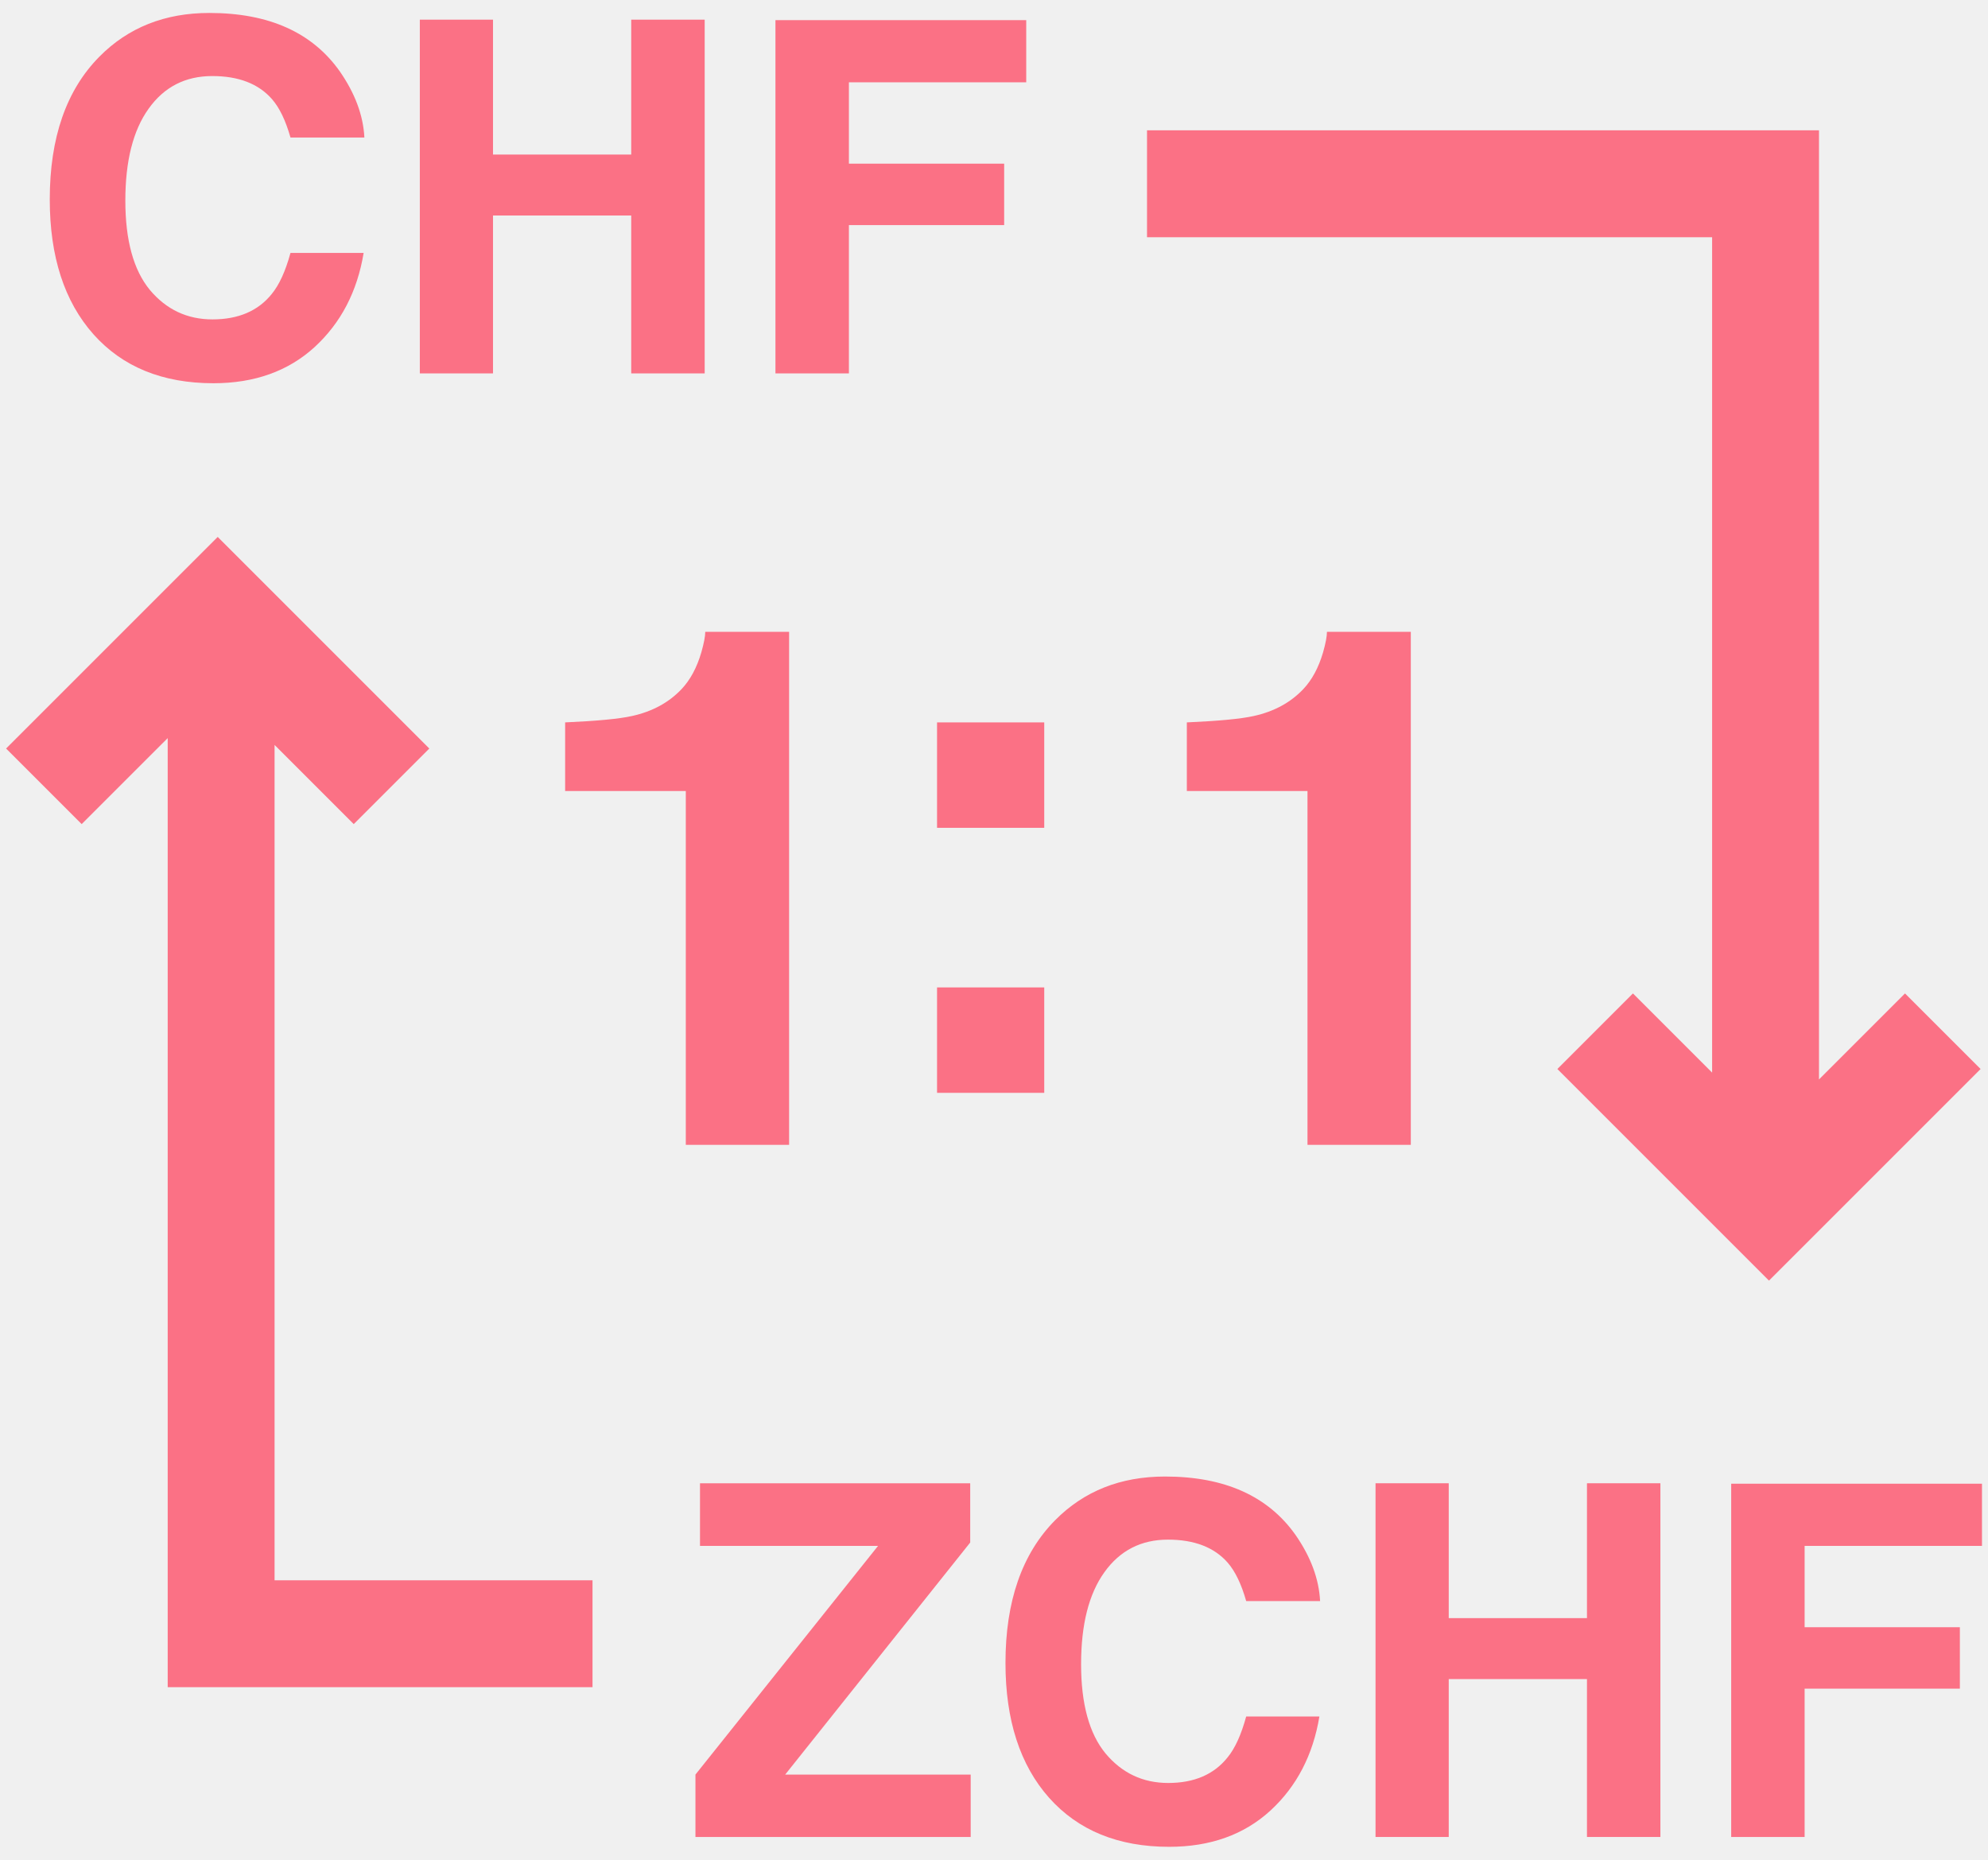
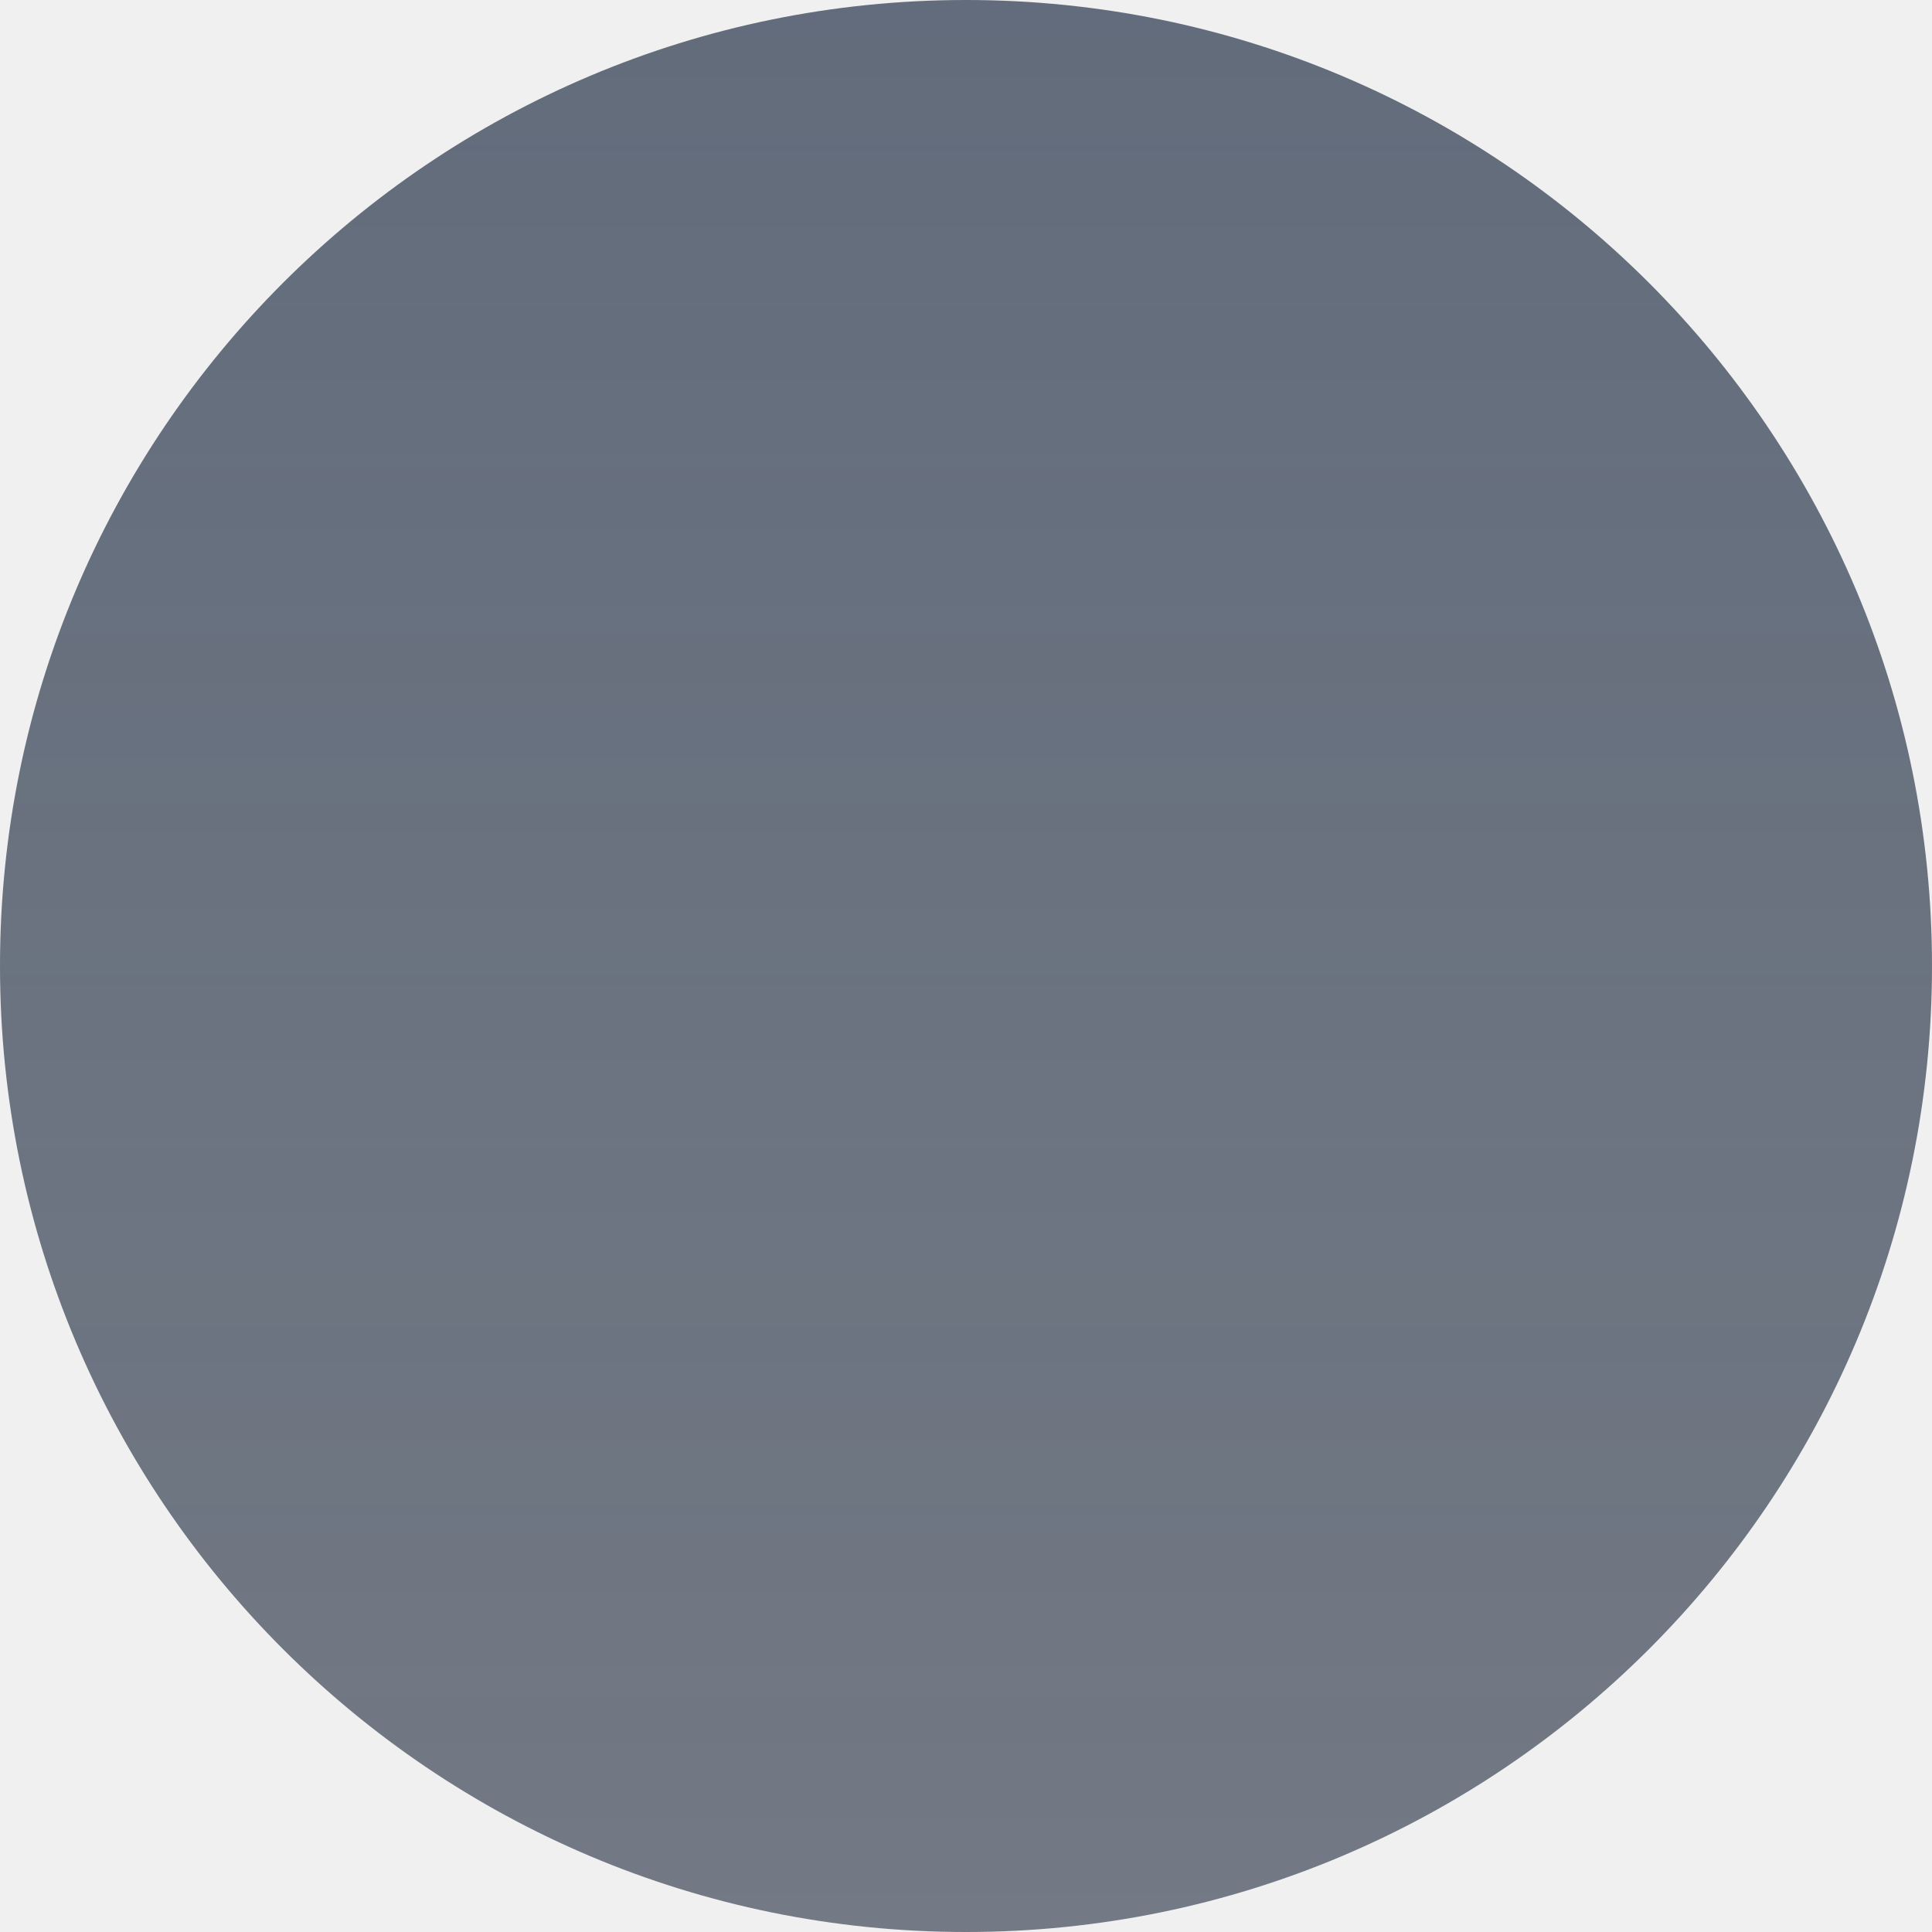
- <svg xmlns="http://www.w3.org/2000/svg" width="62" height="58" viewBox="0 0 62 58" fill="none">
-   <g clip-path="url(#clip0_8002_10046)">
-     <path d="M9.814 10.822C8.991 11.575 7.938 11.952 6.656 11.952C5.069 11.952 3.822 11.443 2.914 10.425C2.006 9.402 1.552 8 1.552 6.219C1.552 4.293 2.068 2.809 3.101 1.766C3.999 0.858 5.142 0.404 6.529 0.404C8.385 0.404 9.742 1.013 10.6 2.23C11.074 2.914 11.329 3.6 11.364 4.288H9.059C8.909 3.759 8.717 3.36 8.482 3.091C8.063 2.612 7.442 2.372 6.619 2.372C5.78 2.372 5.119 2.711 4.635 3.39C4.151 4.064 3.909 5.019 3.909 6.257C3.909 7.494 4.164 8.422 4.673 9.041C5.187 9.654 5.838 9.961 6.626 9.961C7.434 9.961 8.051 9.697 8.475 9.168C8.709 8.884 8.904 8.457 9.059 7.888H11.341C11.142 9.091 10.633 10.069 9.814 10.822Z" fill="#FB7185" />
-     <path d="M19.686 11.645V6.721H15.375V11.645H13.093V0.613H15.375V4.82H19.686V0.613H21.977V11.645H19.686Z" fill="#FB7185" />
-     <path d="M32.005 2.567H26.475V5.104H31.317V7.02H26.475V11.645H24.184V0.628H32.005V2.567Z" fill="#FB7185" />
-     <path d="M30.273 57.289H21.689V55.343L27.384 48.211H21.831V46.258H30.258V48.106L24.488 55.343H30.273V57.289Z" fill="#FB7185" />
-     <path d="M39.621 56.466C38.798 57.219 37.745 57.596 36.462 57.596C34.876 57.596 33.629 57.087 32.72 56.069C31.812 55.047 31.358 53.645 31.358 51.863C31.358 49.937 31.875 48.453 32.907 47.41C33.806 46.502 34.948 46.048 36.335 46.048C38.191 46.048 39.549 46.657 40.407 47.874C40.881 48.558 41.135 49.244 41.17 49.932H38.865C38.715 49.403 38.523 49.004 38.289 48.735C37.87 48.256 37.248 48.016 36.425 48.016C35.587 48.016 34.926 48.356 34.442 49.034C33.958 49.708 33.716 50.663 33.716 51.901C33.716 53.138 33.97 54.066 34.479 54.685C34.993 55.298 35.644 55.605 36.433 55.605C37.241 55.605 37.857 55.341 38.281 54.812C38.516 54.528 38.71 54.101 38.865 53.532H41.148C40.948 54.735 40.439 55.713 39.621 56.466Z" fill="#FB7185" />
-     <path d="M49.493 57.289V52.365H45.182V57.289H42.899V46.258H45.182V50.464H49.493V46.258H51.783V57.289H49.493Z" fill="#FB7185" />
-     <path d="M61.812 48.211H56.281V50.748H61.123V52.664H56.281V57.289H53.991V46.272H61.812V48.211Z" fill="#FB7185" />
-     <path fill-rule="evenodd" clip-rule="evenodd" d="M56.729 33.664L59.411 30.982L61.769 33.339L56.348 38.76L55.169 39.938L53.991 38.76L48.57 33.339L50.927 30.982L53.396 33.451V7.398H35.772V4.064H55.063H56.729V5.731L56.729 33.664Z" fill="#FB7185" />
-     <path fill-rule="evenodd" clip-rule="evenodd" d="M5.23 23.019L2.547 25.701L0.19 23.344L5.611 17.923L6.79 16.745L7.968 17.923L13.389 23.344L11.032 25.701L8.563 23.232V49.285H18.479V52.618H6.896H5.23V50.952V23.019Z" fill="#FB7185" />
-     <path d="M24.61 35.704H21.388V24.67H17.625V22.529C18.618 22.485 19.313 22.419 19.71 22.33C20.343 22.191 20.858 21.911 21.255 21.492C21.527 21.205 21.733 20.822 21.873 20.344C21.954 20.057 21.995 19.844 21.995 19.704H24.61V35.704Z" fill="#FB7185" />
-     <path d="M32.567 30.794V34.082H29.224V30.794H32.567ZM29.224 25.817V22.529H32.567V25.817H29.224Z" fill="#FB7185" />
-     <path d="M43.999 35.704H40.777V24.67H37.014V22.529C38.008 22.485 38.703 22.419 39.1 22.33C39.733 22.191 40.248 21.911 40.645 21.492C40.917 21.205 41.123 20.822 41.263 20.344C41.344 20.057 41.384 19.844 41.384 19.704H43.999V35.704Z" fill="#FB7185" />
+ <svg xmlns="http://www.w3.org/2000/svg" width="120" height="120" viewBox="0 0 120 120" fill="none">
+   <g clip-path="url(#clip0_8002_10045)">
+     <path d="M60 120C93.137 120 120 93.137 120 60C120 26.863 93.137 0 60 0C26.863 0 0 26.863 0 60C0 93.137 26.863 120 60 120Z" fill="url(#paint0_linear_8002_10045)" />
  </g>
  <defs>
-     <clipPath id="clip0_8002_10046">
-       <rect width="61.622" height="57.192" fill="white" transform="translate(0.19043 0.403809)" />
+     <linearGradient id="paint0_linear_8002_10045" x1="60" y1="0" x2="60" y2="120" gradientUnits="userSpaceOnUse">
+       <stop stop-color="#26344A" stop-opacity="0.7" />
+       <stop offset="1" stop-color="#1F2A3D" stop-opacity="0.6" />
+     </linearGradient>
+     <clipPath id="clip0_8002_10045">
+       <rect width="120" height="120" fill="white" />
    </clipPath>
  </defs>
</svg>
